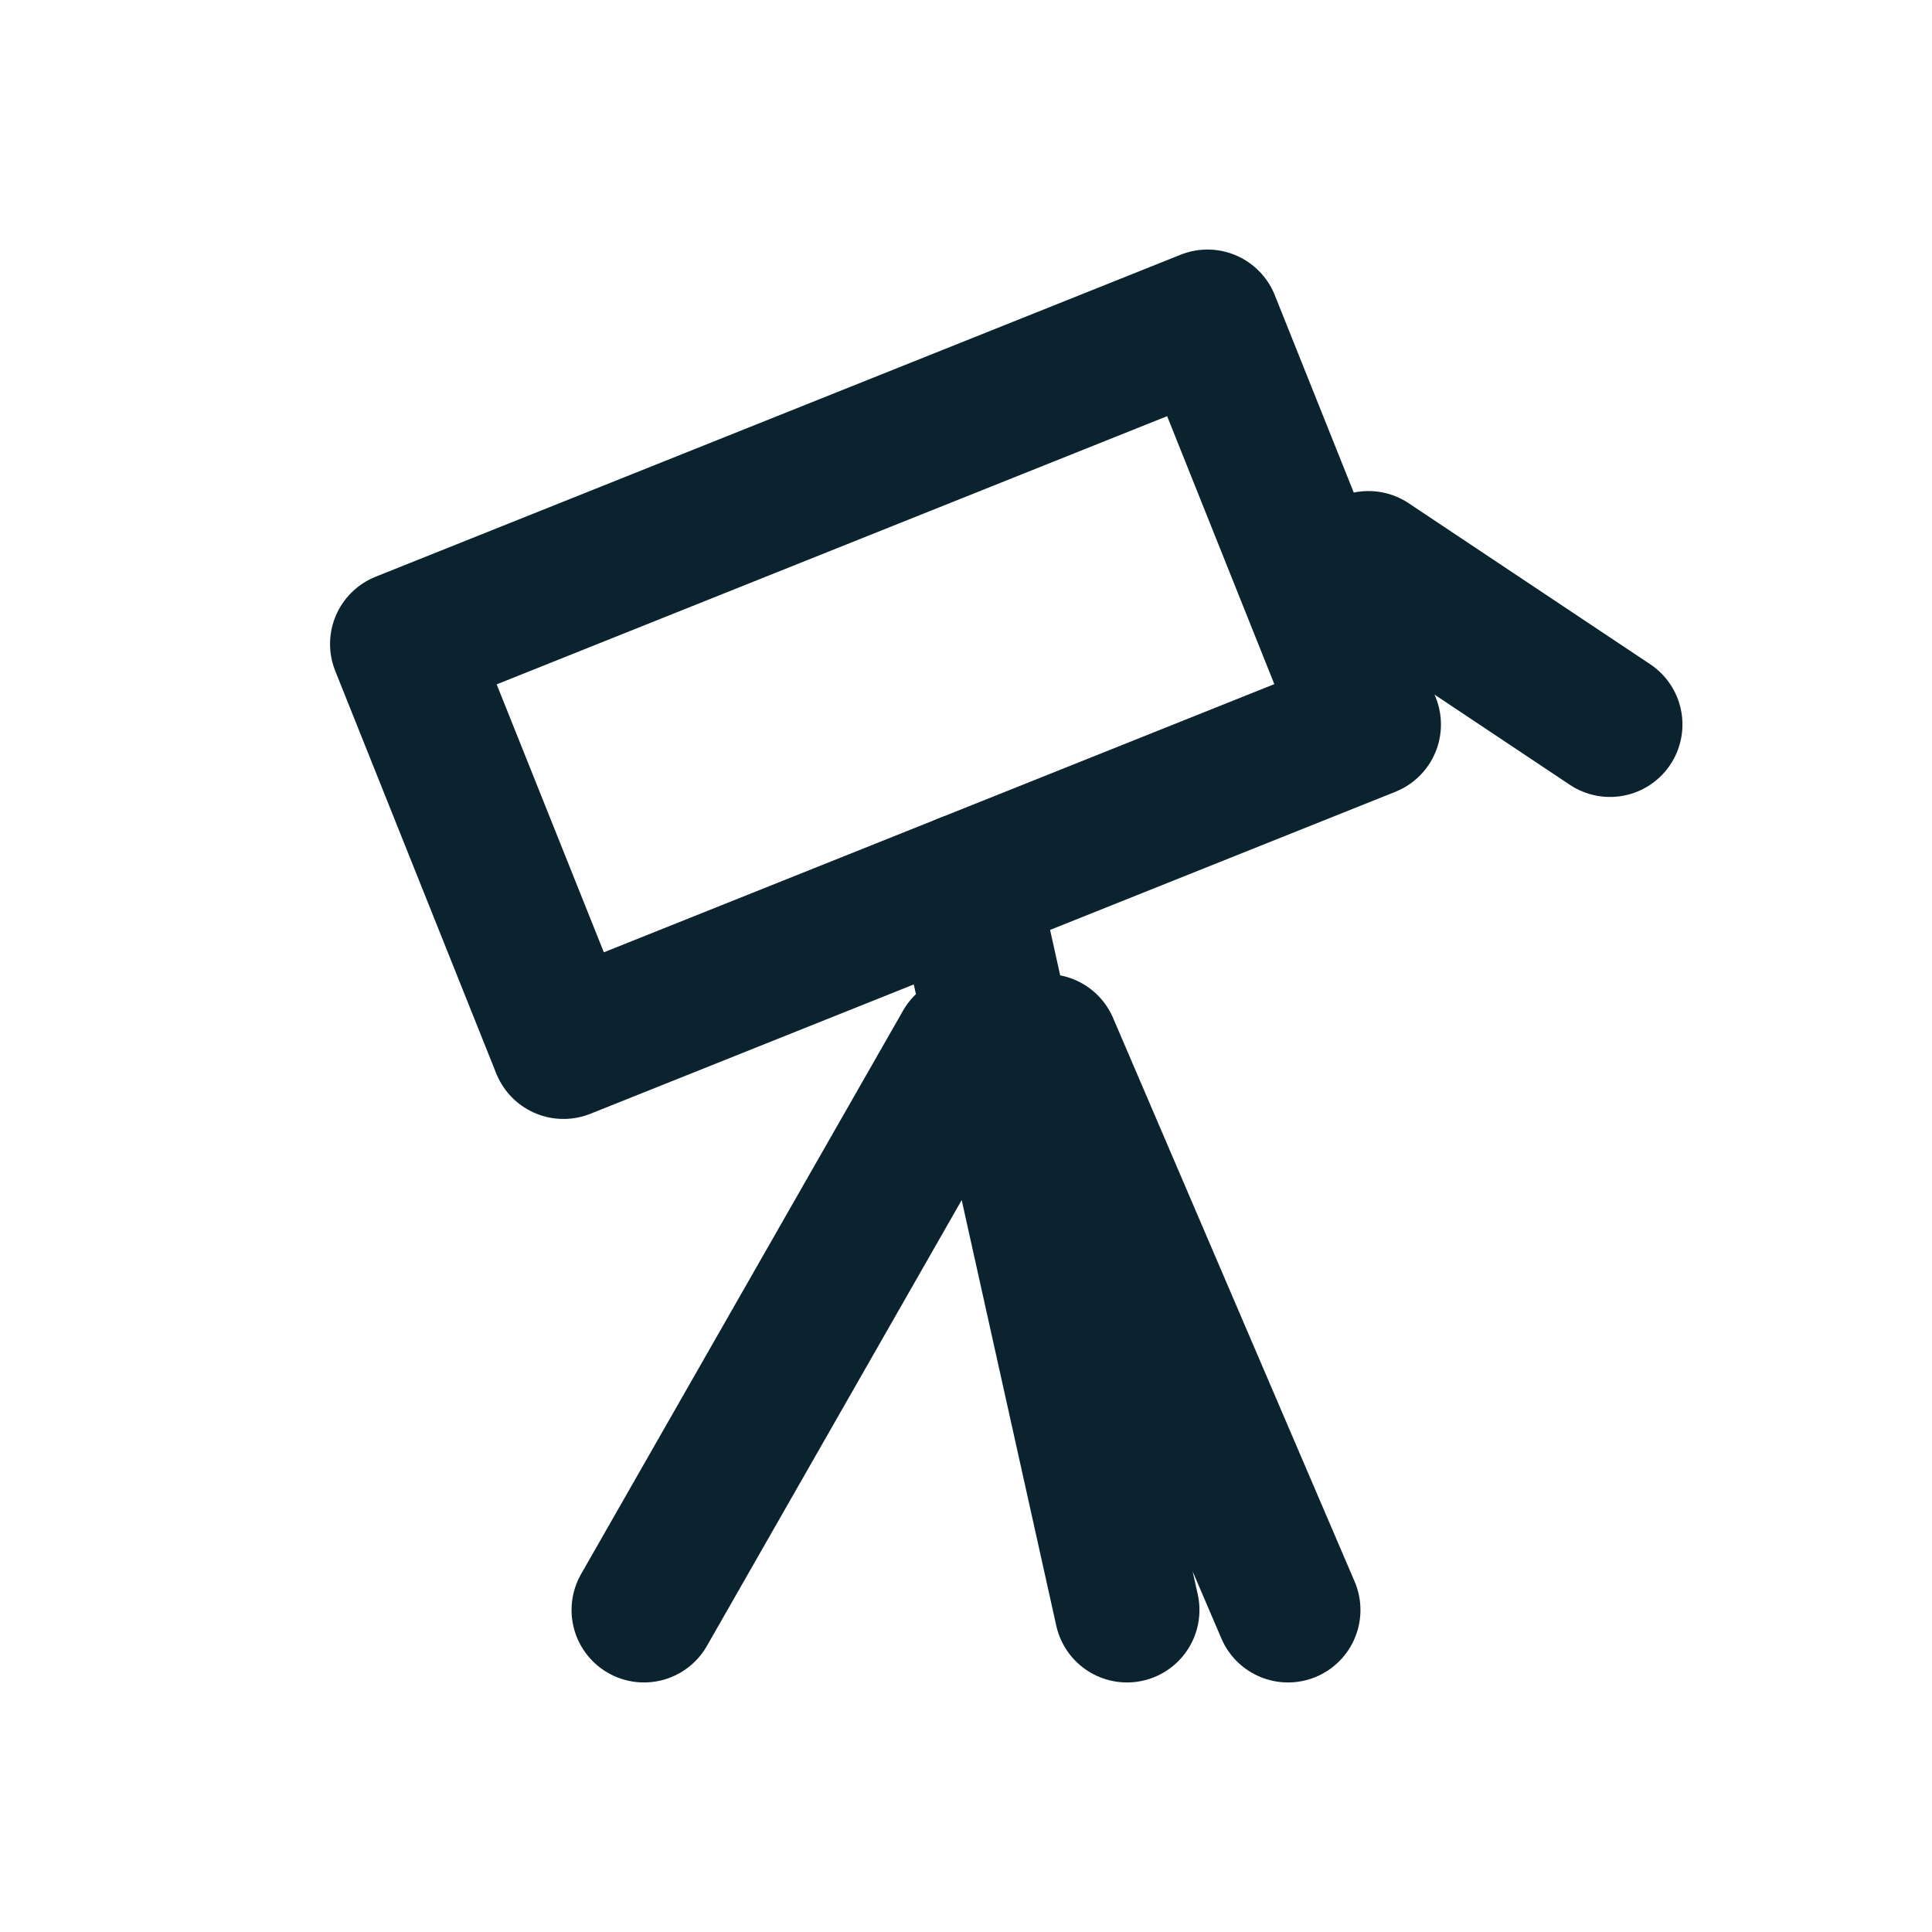
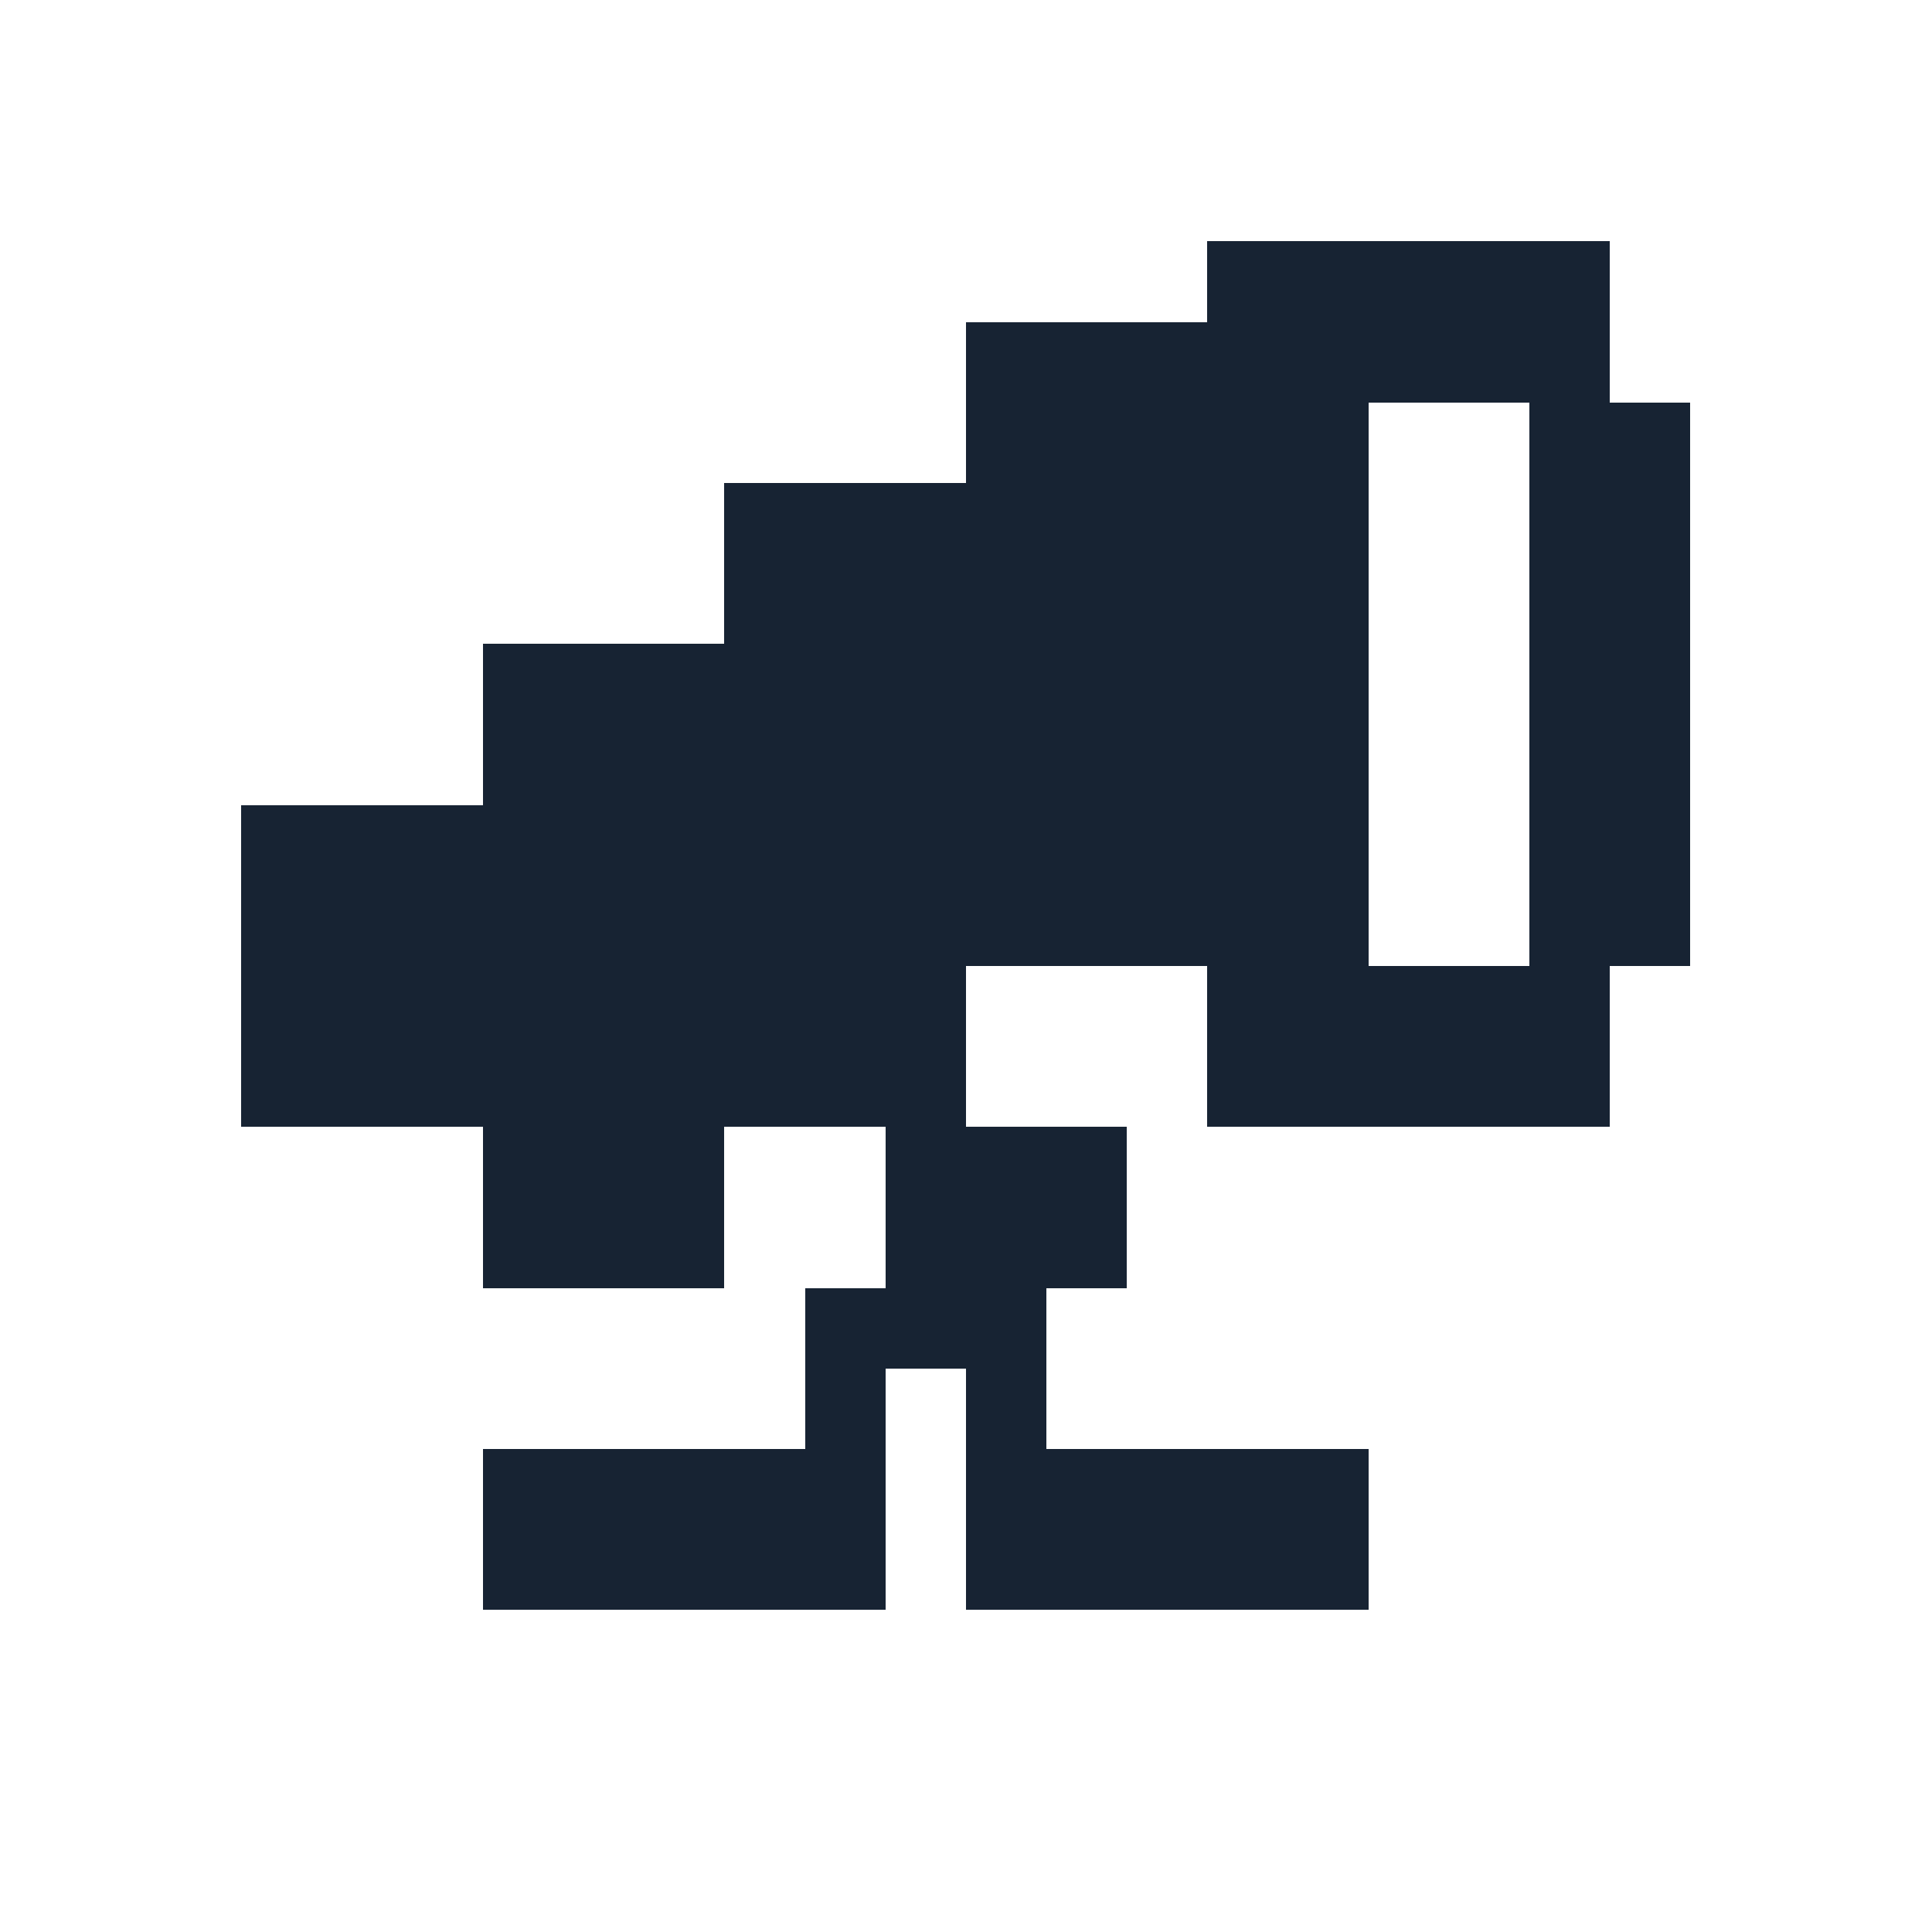
- <svg xmlns="http://www.w3.org/2000/svg" width="24" height="24" viewBox="0 0 24 24" fill="none">
-   <path id="Vector" d="M5 8L15 4L17 9L7 13L5 8Z" stroke="#0B232F" stroke-width="1.8" stroke-linecap="round" stroke-linejoin="round" />
-   <path id="Vector_2" d="M12 11L14 20M8 20L12 13M16 20L13 13M17 7L20 9" stroke="#0B232F" stroke-width="1.8" stroke-linecap="round" stroke-linejoin="round" />
+ <svg xmlns="http://www.w3.org/2000/svg" width="24" height="24" viewBox="0 0 24 24" fill="none" shape-rendering="crispEdges" aria-hidden="true">
+   <path fill="#172333" fill-rule="evenodd" d="M3 10h3V8h3V6h3V4h3V3h5v2h1v7h-1v2h-5v-2h-3v2H9v2H6v-2H3v-4Zm14-5v7h2V5h-2Z" />
+   <path fill="#172333" d="M11 14h3v2h-1v2h4v2h-5v-3h-1v3H6v-2h4v-2h1v-2Z" />
</svg>
